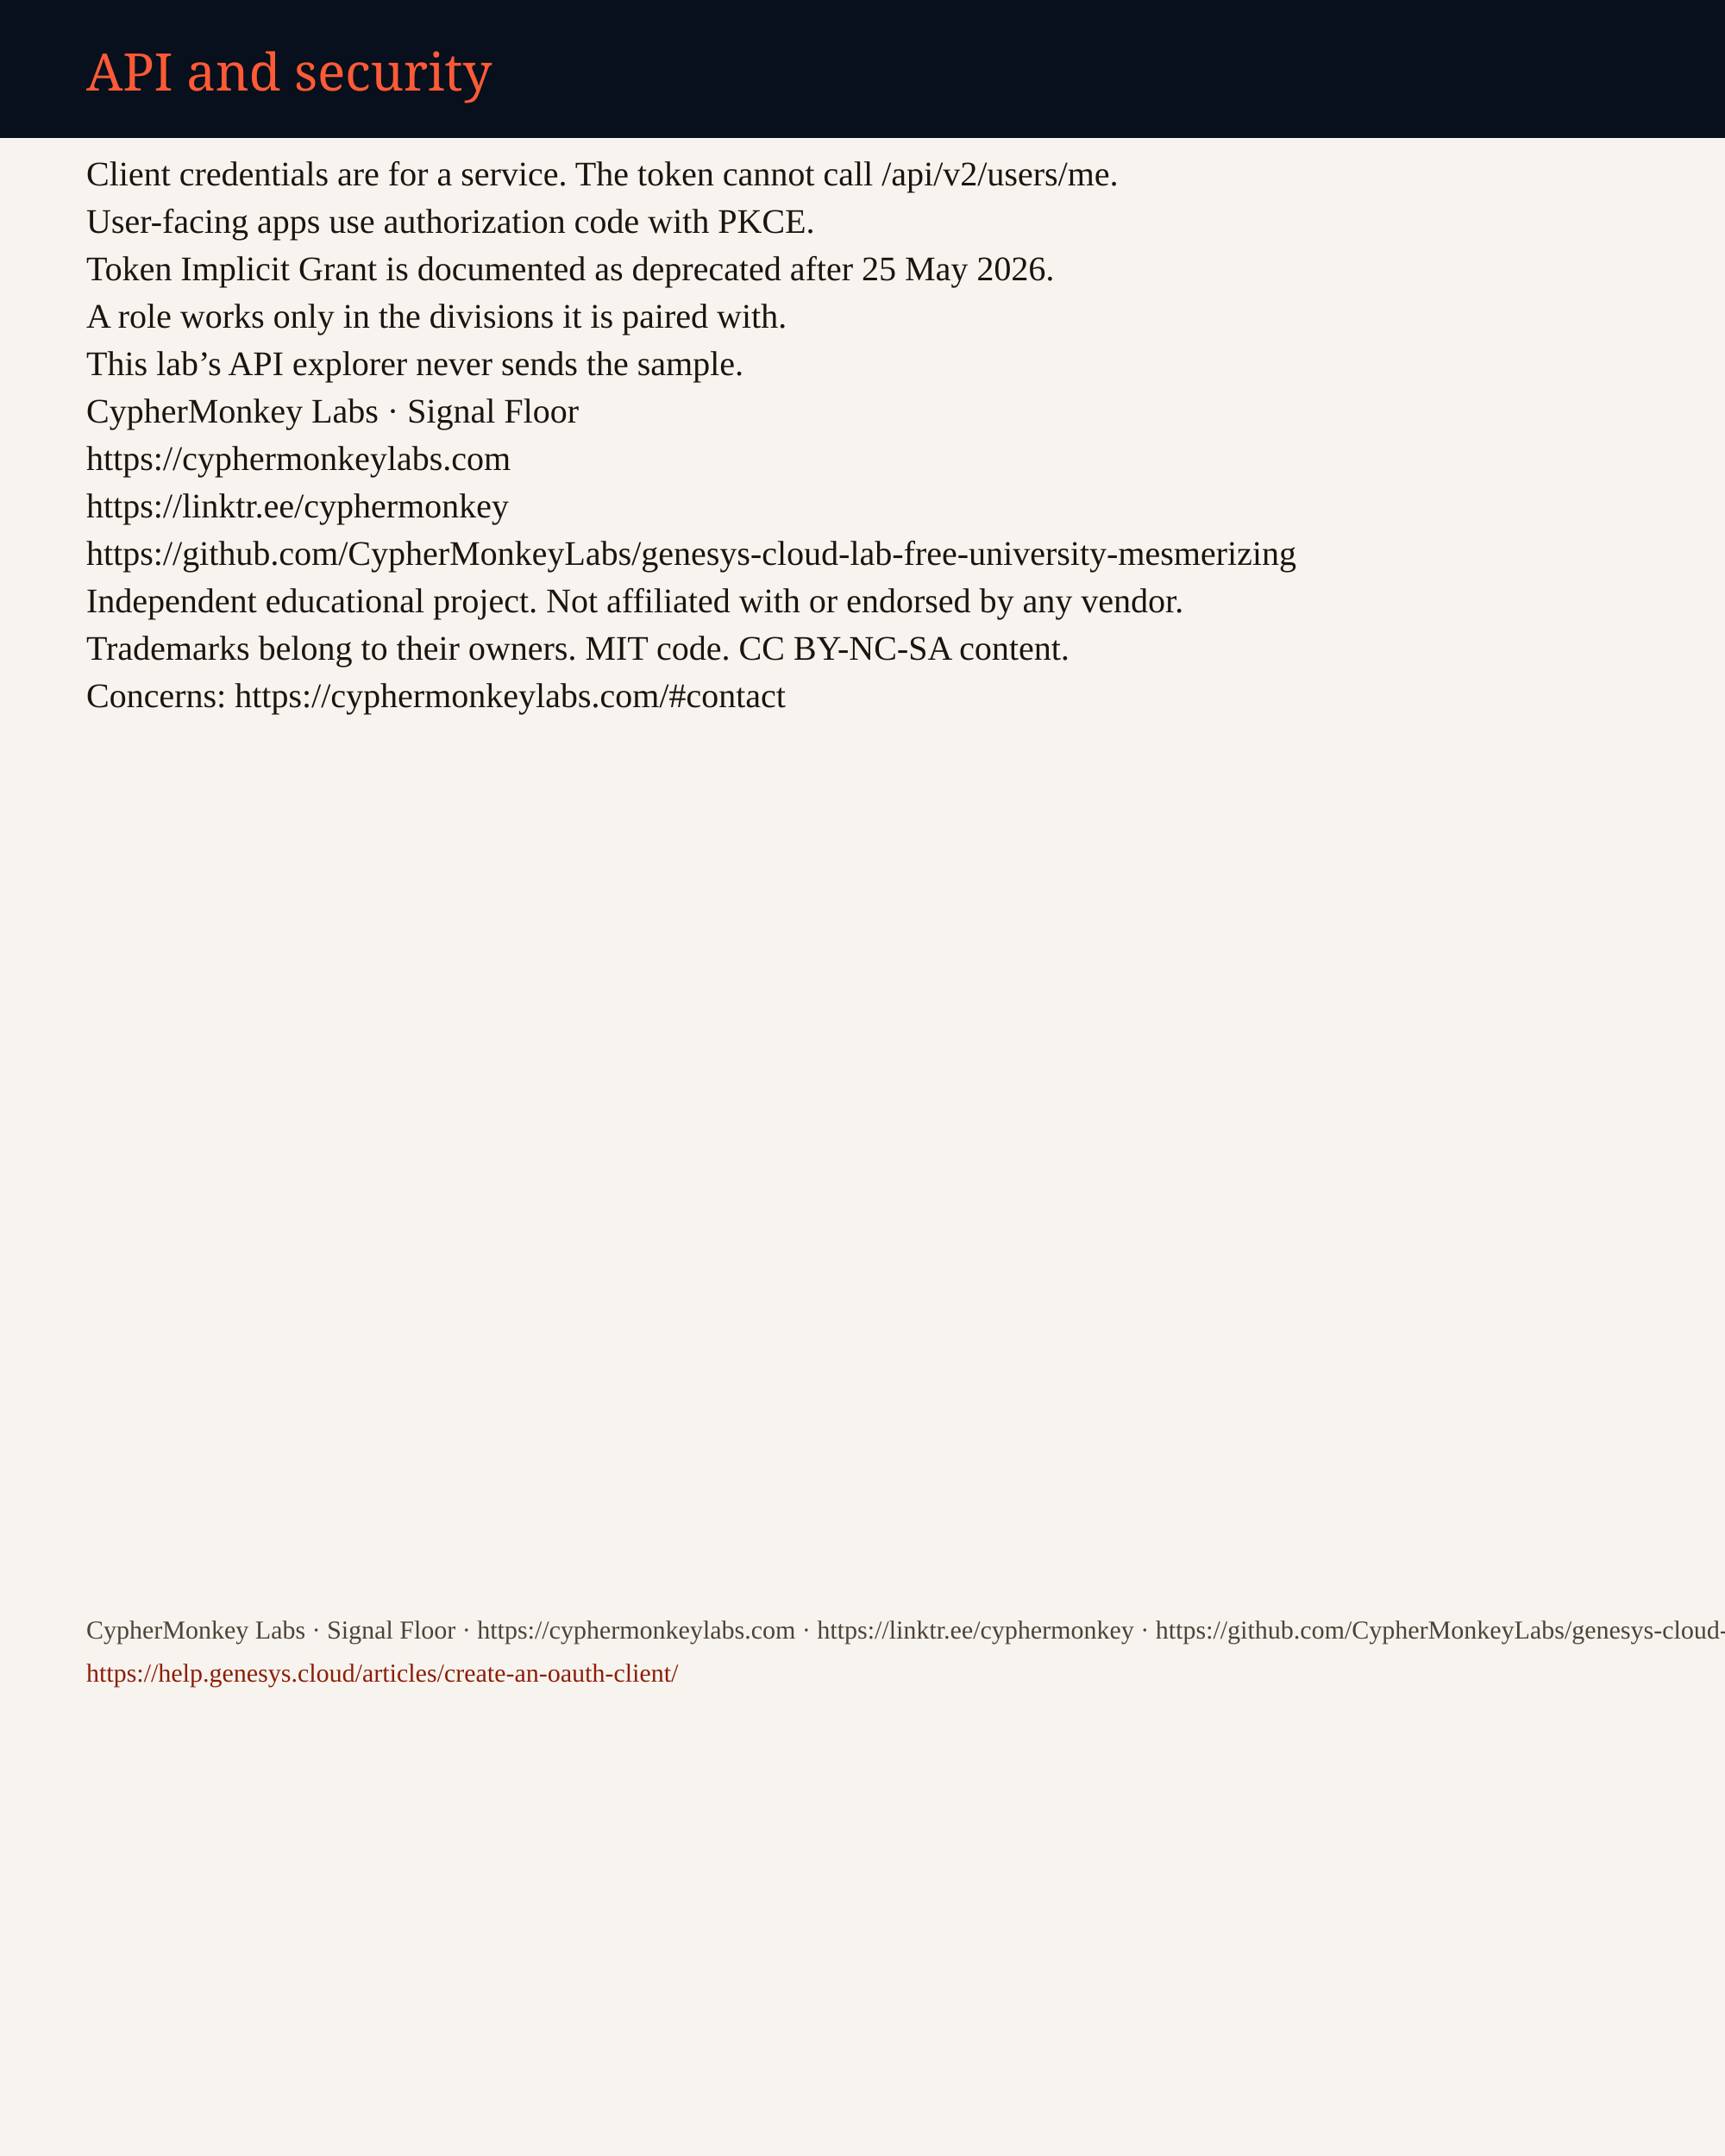
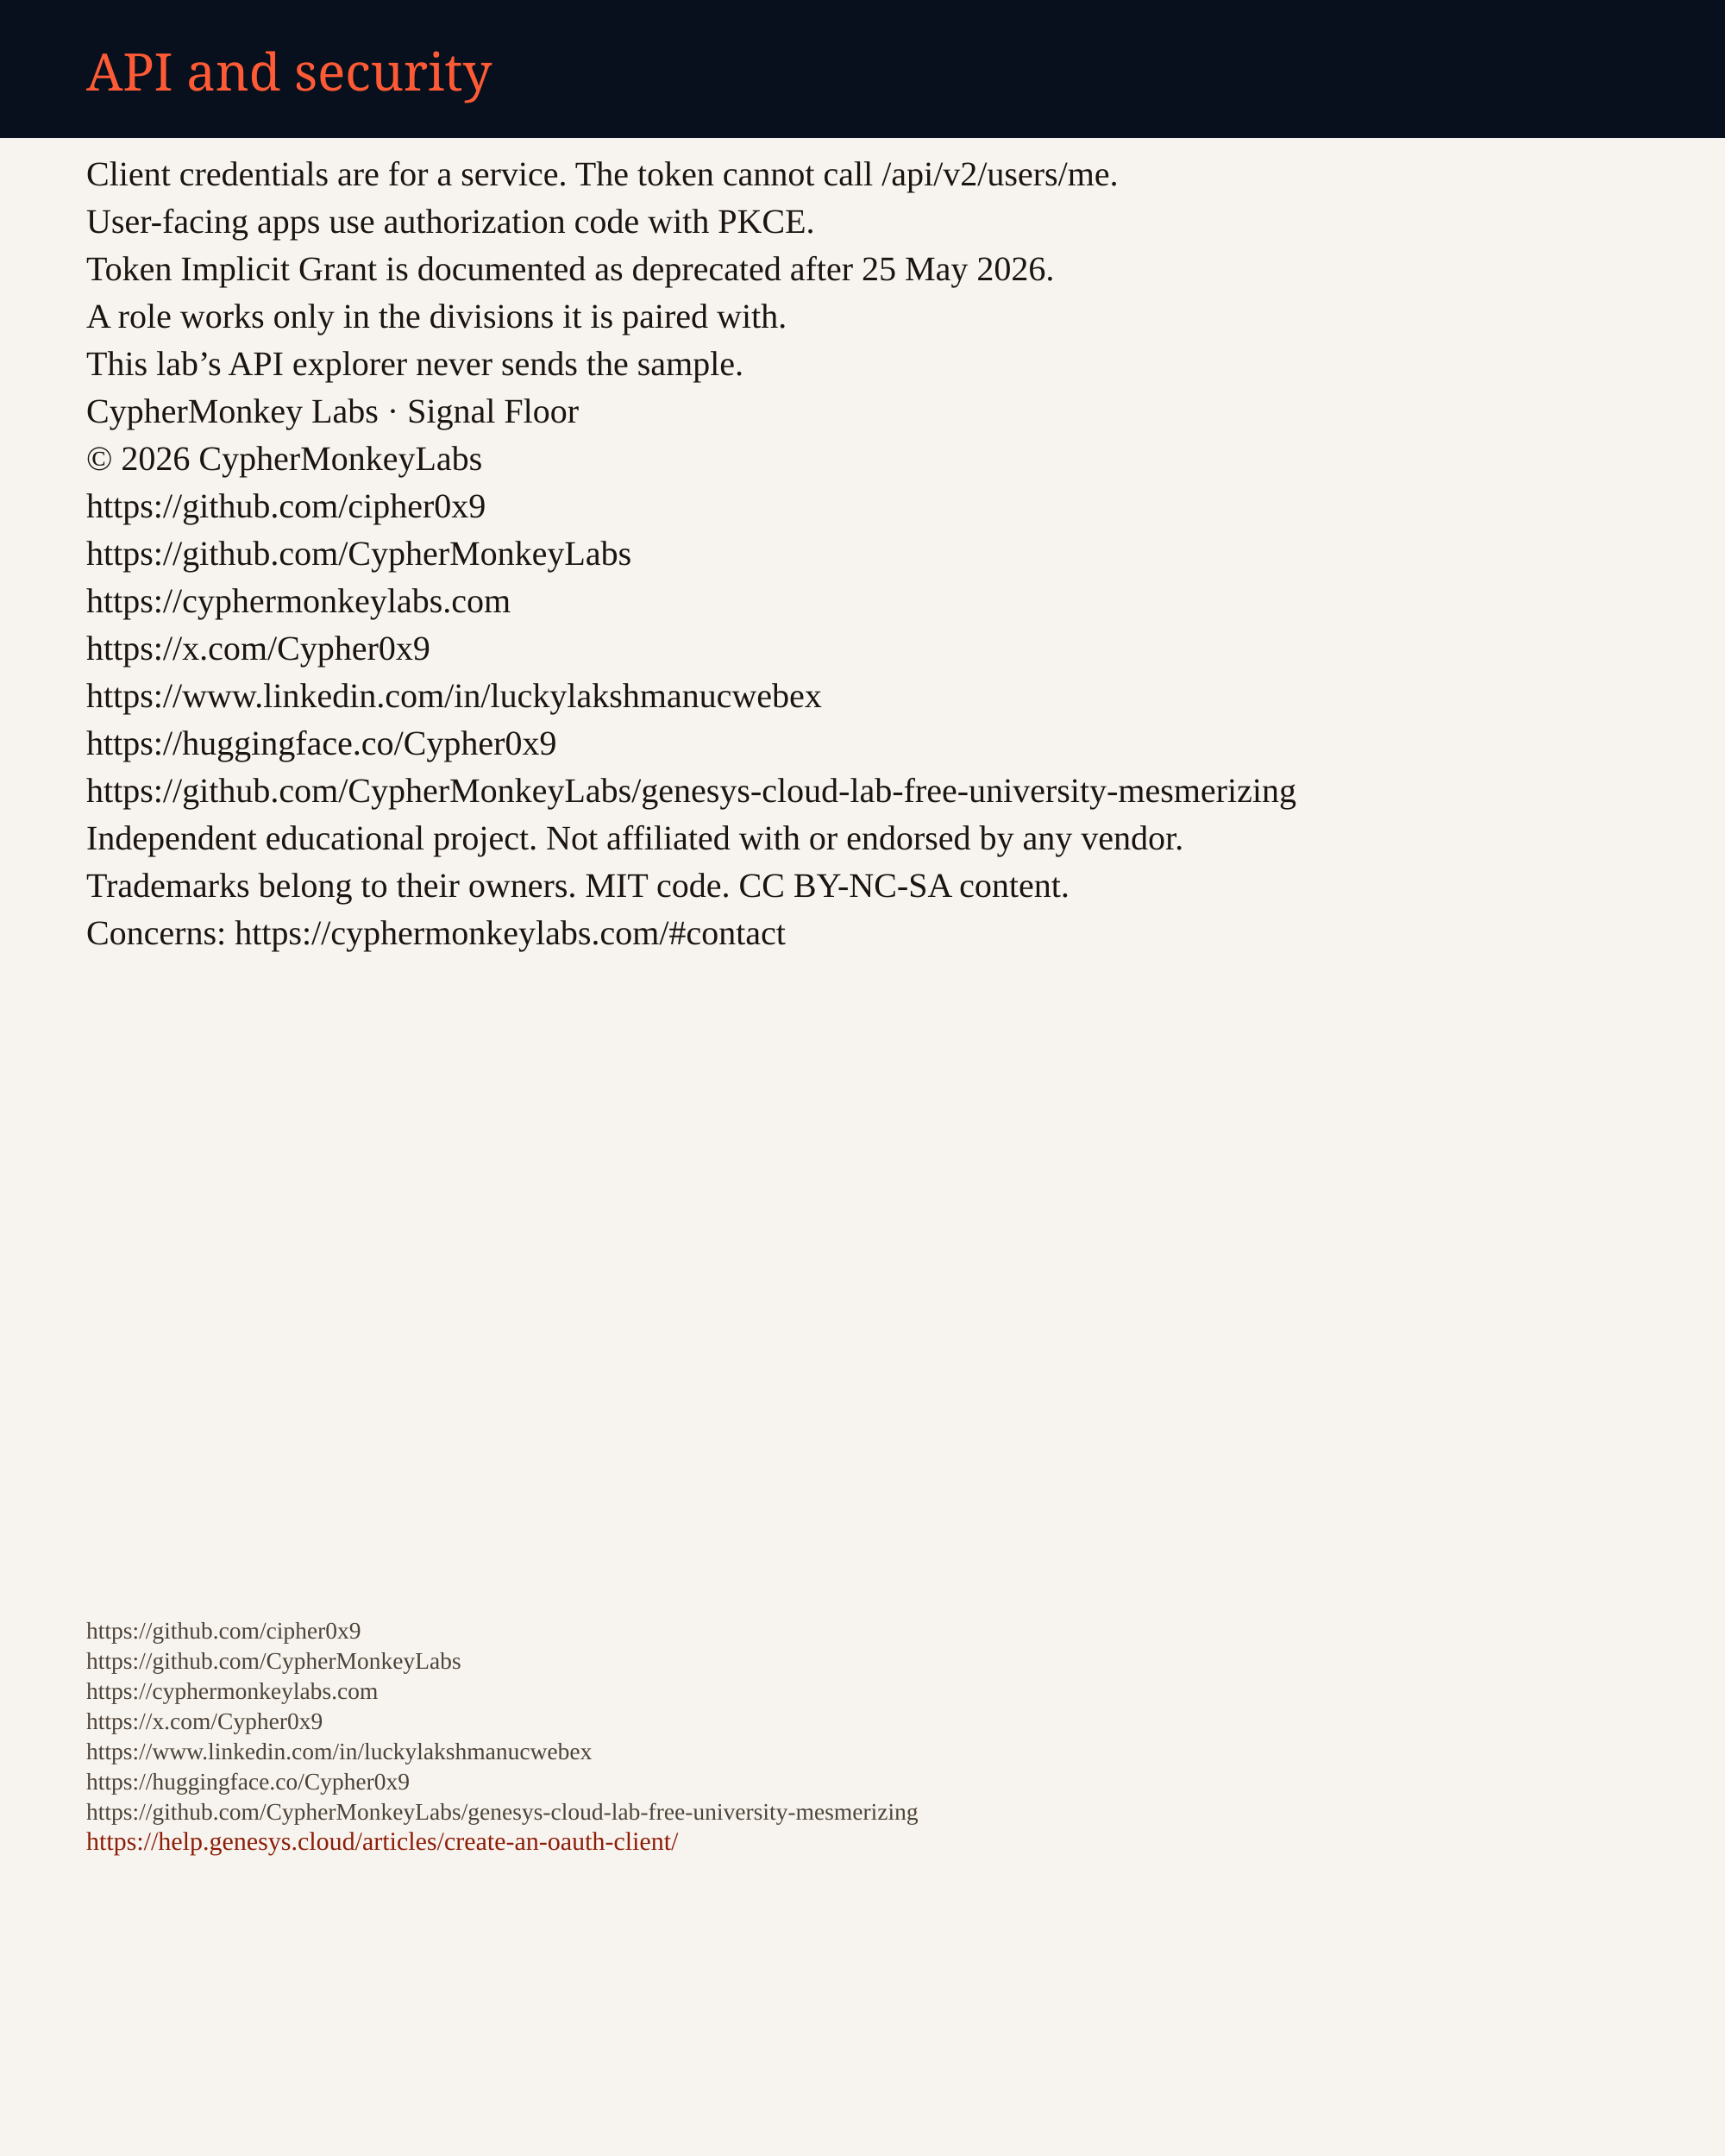
<svg xmlns="http://www.w3.org/2000/svg" width="800" height="1000" viewBox="0 0 800 1000">
  <rect width="800" height="1000" fill="#f7f4ef" />
  <rect width="800" height="64" fill="#07101c" />
  <text x="40" y="42" fill="#ff5a36" font-size="24" font-family="Georgia, serif">API and security</text>
  <text x="40" y="86" font-size="16" fill="#1b140f">Client credentials are for a service. The token cannot call /api/v2/users/me.</text>
  <text x="40" y="108" font-size="16" fill="#1b140f">User-facing apps use authorization code with PKCE.</text>
  <text x="40" y="130" font-size="16" fill="#1b140f">Token Implicit Grant is documented as deprecated after 25 May 2026.</text>
  <text x="40" y="152" font-size="16" fill="#1b140f">A role works only in the divisions it is paired with.</text>
  <text x="40" y="174" font-size="16" fill="#1b140f">This lab’s API explorer never sends the sample.</text>
  <text x="40" y="196" font-size="16" fill="#1b140f">CypherMonkey Labs · Signal Floor</text>
-   <text x="40" y="218" font-size="16" fill="#1b140f">https://cyphermonkeylabs.com</text>
-   <text x="40" y="240" font-size="16" fill="#1b140f">https://linktr.ee/cyphermonkey</text>
-   <text x="40" y="262" font-size="16" fill="#1b140f">https://github.com/CypherMonkeyLabs/genesys-cloud-lab-free-university-mesmerizing</text>
-   <text x="40" y="284" font-size="16" fill="#1b140f">Independent educational project. Not affiliated with or endorsed by any vendor.</text>
-   <text x="40" y="306" font-size="16" fill="#1b140f">Trademarks belong to their owners. MIT code. CC BY-NC-SA content.</text>
-   <text x="40" y="328" font-size="16" fill="#1b140f">Concerns: https://cyphermonkeylabs.com/#contact</text>
-   <text x="40" y="760" font-size="12" fill="#4d4338">CypherMonkey Labs · Signal Floor · https://cyphermonkeylabs.com · https://linktr.ee/cyphermonkey · https://github.com/CypherMonkeyLabs/genesys-cloud-lab-free-university-mesmerizing</text>
-   <text x="40" y="780" font-size="12" fill="#8d1d08">https://help.genesys.cloud/articles/create-an-oauth-client/</text>
+   <text x="40" y="218" font-size="16" fill="#1b140f">© 2026 CypherMonkeyLabs</text>
+   <text x="40" y="240" font-size="16" fill="#1b140f">https://github.com/cipher0x9</text>
+   <text x="40" y="262" font-size="16" fill="#1b140f">https://github.com/CypherMonkeyLabs</text>
+   <text x="40" y="284" font-size="16" fill="#1b140f">https://cyphermonkeylabs.com</text>
+   <text x="40" y="306" font-size="16" fill="#1b140f">https://x.com/Cypher0x9</text>
+   <text x="40" y="328" font-size="16" fill="#1b140f">https://www.linkedin.com/in/luckylakshmanucwebex</text>
+   <text x="40" y="350" font-size="16" fill="#1b140f">https://huggingface.co/Cypher0x9</text>
+   <text x="40" y="372" font-size="16" fill="#1b140f">https://github.com/CypherMonkeyLabs/genesys-cloud-lab-free-university-mesmerizing</text>
+   <text x="40" y="394" font-size="16" fill="#1b140f">Independent educational project. Not affiliated with or endorsed by any vendor.</text>
+   <text x="40" y="416" font-size="16" fill="#1b140f">Trademarks belong to their owners. MIT code. CC BY-NC-SA content.</text>
+   <text x="40" y="438" font-size="16" fill="#1b140f">Concerns: https://cyphermonkeylabs.com/#contact</text>
+   <text x="40" y="760" font-size="11" fill="#4d4338">https://github.com/cipher0x9</text>
+   <text x="40" y="774" font-size="11" fill="#4d4338">https://github.com/CypherMonkeyLabs</text>
+   <text x="40" y="788" font-size="11" fill="#4d4338">https://cyphermonkeylabs.com</text>
+   <text x="40" y="802" font-size="11" fill="#4d4338">https://x.com/Cypher0x9</text>
+   <text x="40" y="816" font-size="11" fill="#4d4338">https://www.linkedin.com/in/luckylakshmanucwebex</text>
+   <text x="40" y="830" font-size="11" fill="#4d4338">https://huggingface.co/Cypher0x9</text>
+   <text x="40" y="844" font-size="11" fill="#4d4338">https://github.com/CypherMonkeyLabs/genesys-cloud-lab-free-university-mesmerizing</text>
+   <text x="40" y="858" font-size="12" fill="#8d1d08">https://help.genesys.cloud/articles/create-an-oauth-client/</text>
</svg>
